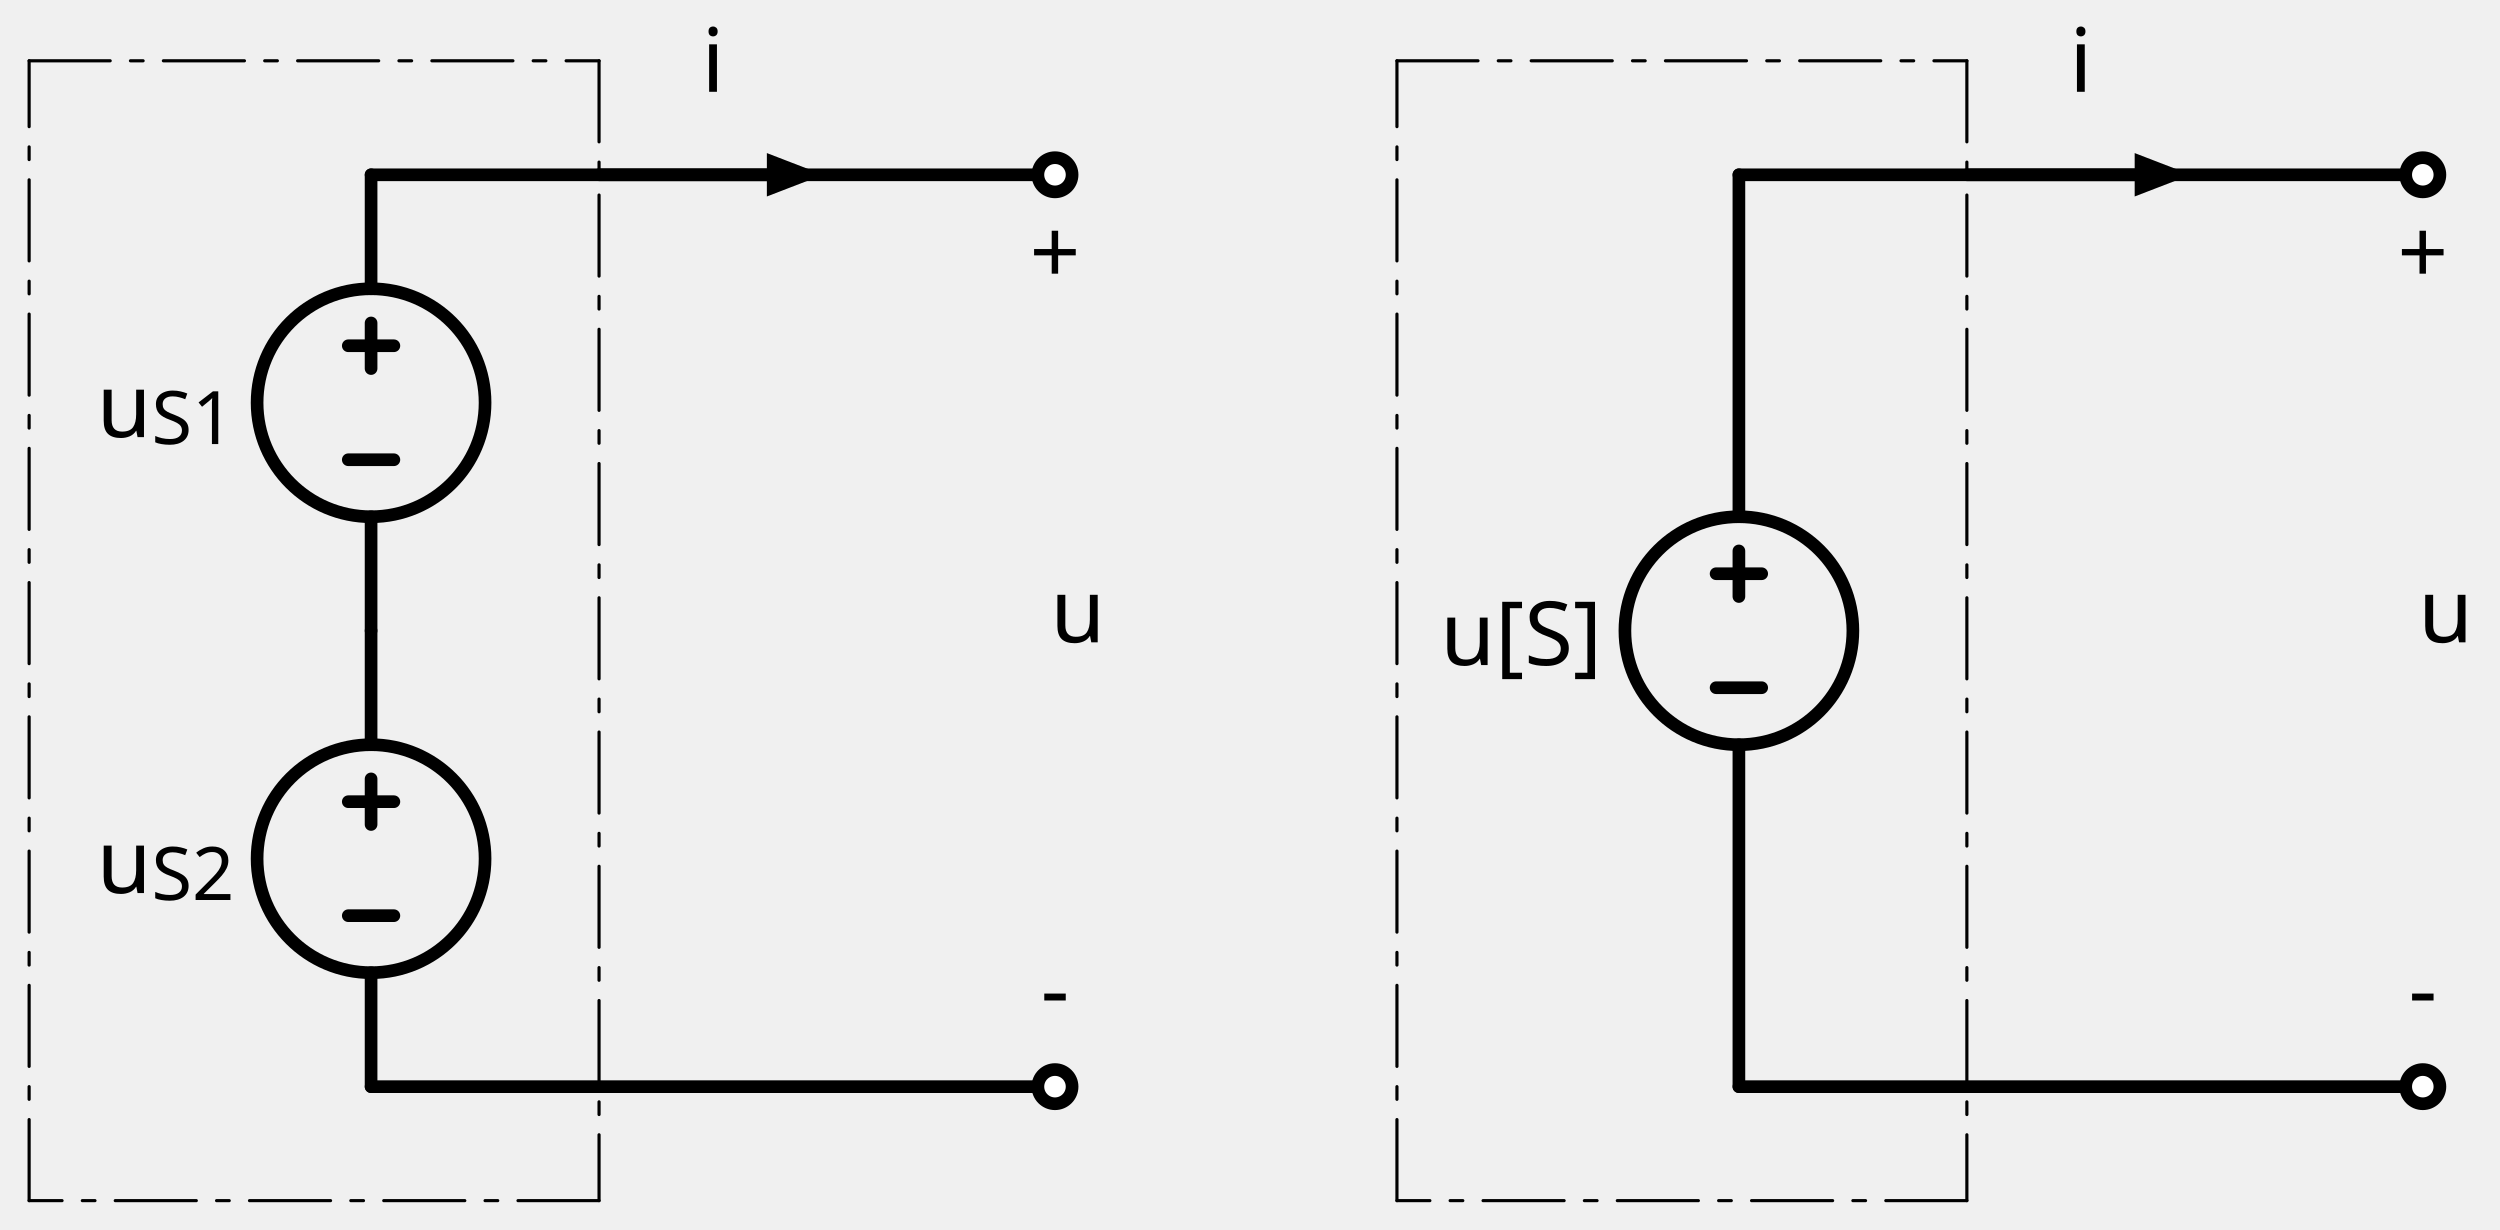
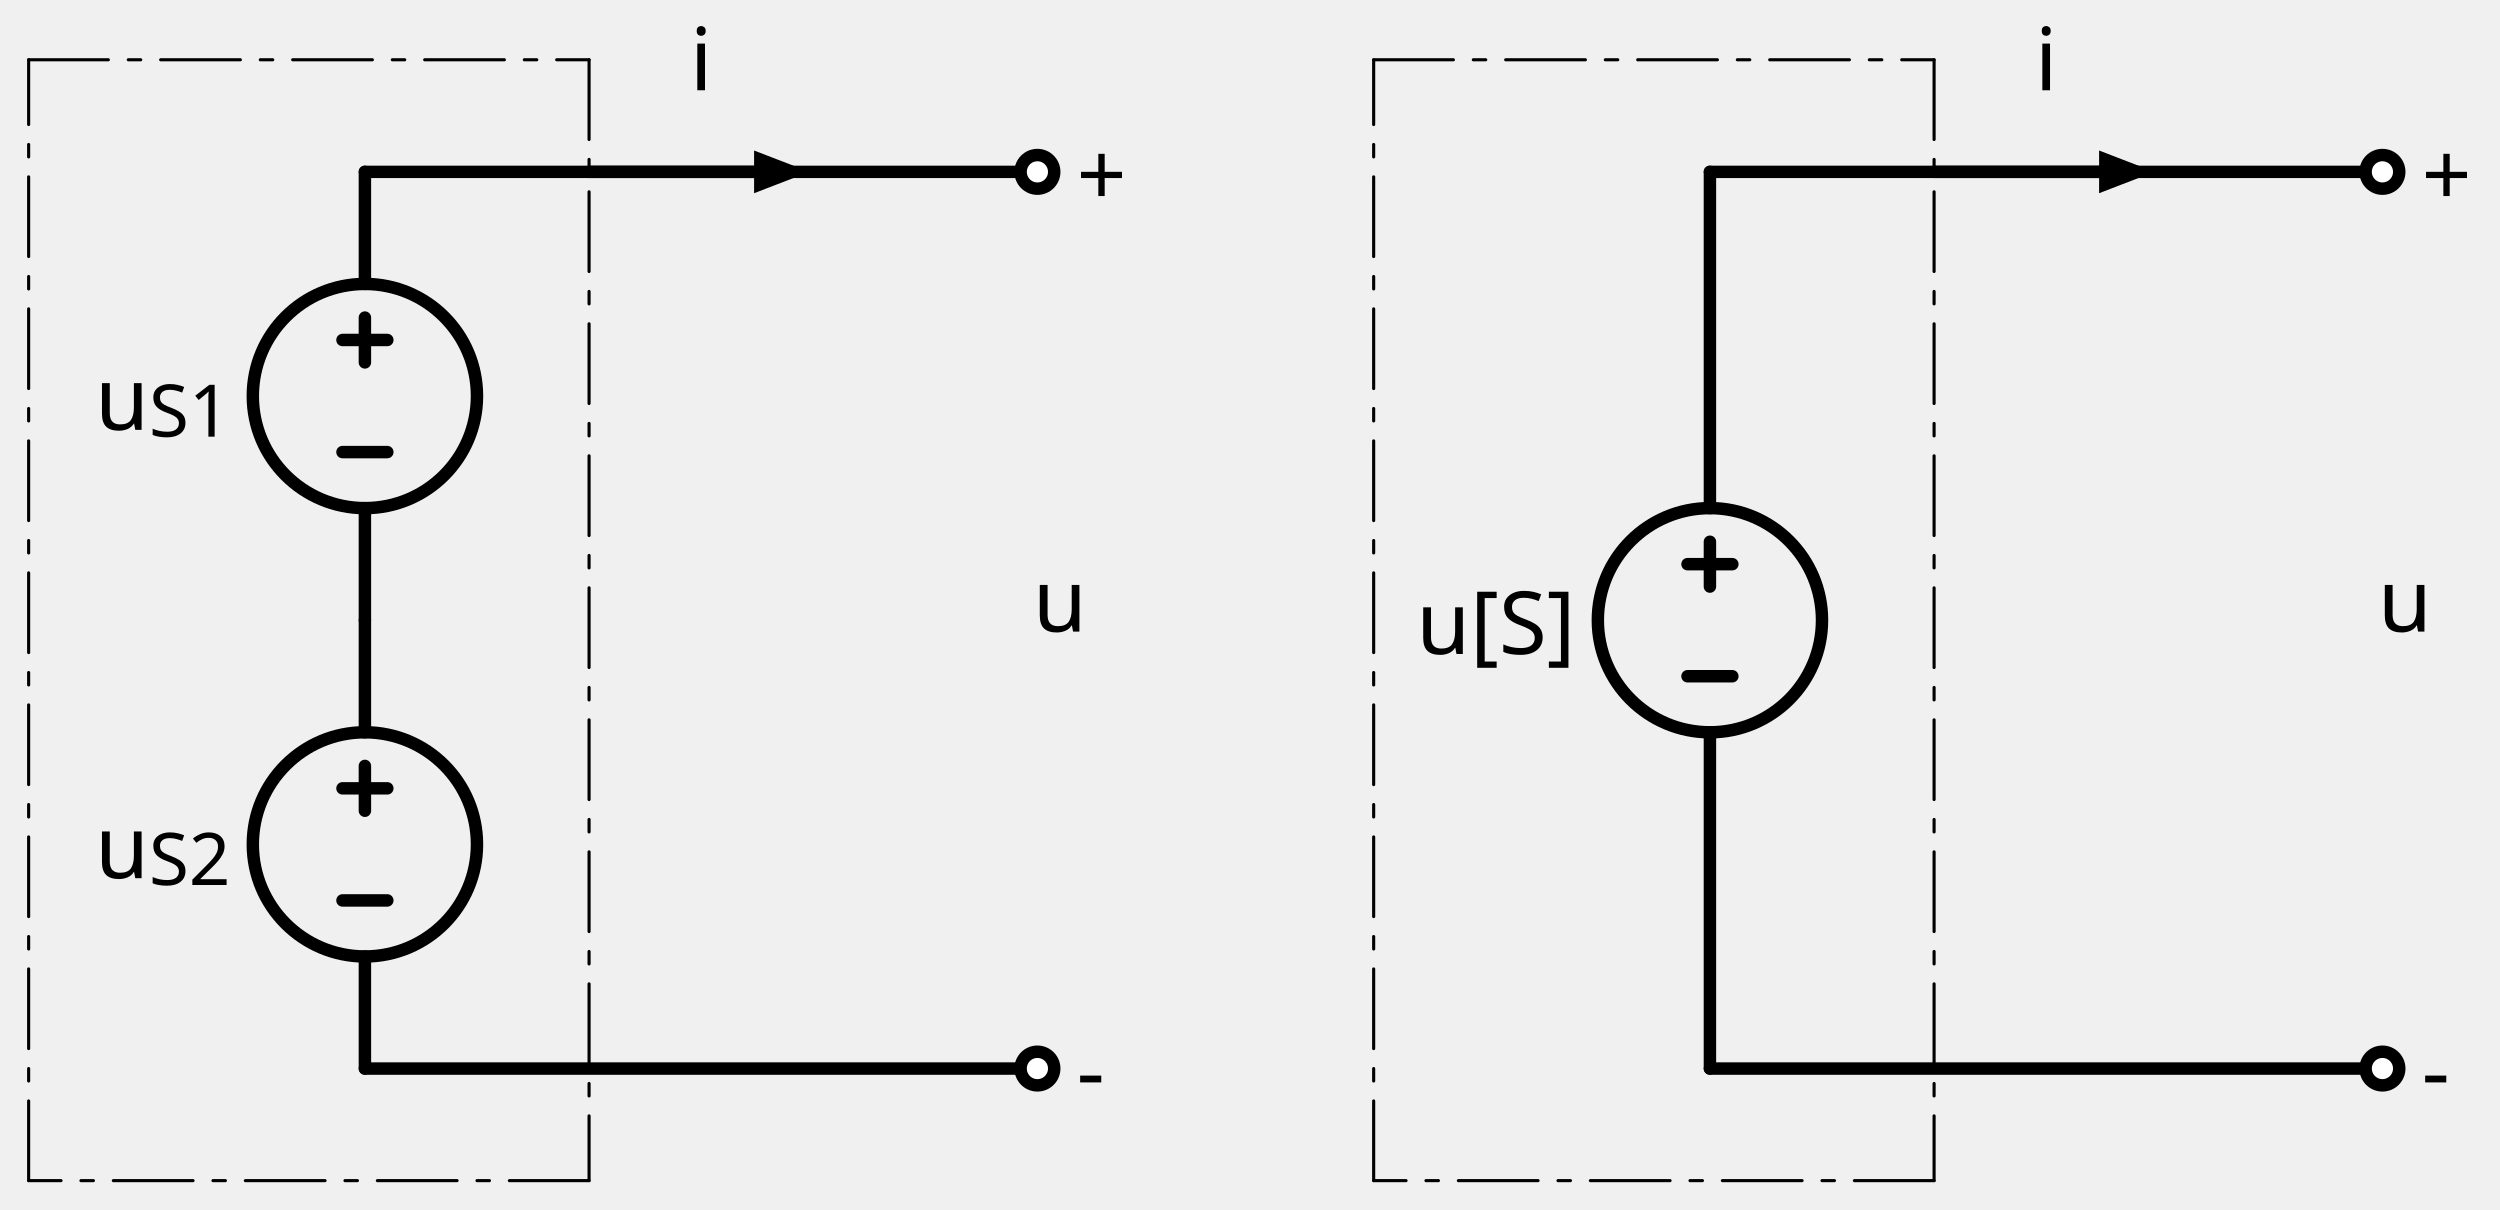
- <svg xmlns="http://www.w3.org/2000/svg" xml:lang="en" height="194.2pt" width="394.79pt" viewBox="-58.6 -27.6 394.79 194.2">
+ <svg xmlns="http://www.w3.org/2000/svg" xml:lang="en" height="194.2pt" width="401.48pt" viewBox="-58.6 -27.6 401.48 194.2">
  <circle cx="2.204364238465236e-15" cy="36.0" r="18.0" style="stroke:black;fill:none;stroke-width:2.0;stroke-dasharray:-;" />
  <circle cx="2.204364238465236e-15" cy="108.0" r="18.0" style="stroke:black;fill:none;stroke-width:2.0;stroke-dasharray:-;" />
  <circle cx="216.0" cy="72.0" r="18.0" style="stroke:black;fill:none;stroke-width:2.0;stroke-dasharray:-;" />
  <path d="M 108.0,-0.0 L 54.0,-6.613092715395707e-15 L 0.0,-1.3226185430791413e-14" style="stroke:black;fill:none;stroke-width:2.0;stroke-dasharray:-;stroke-linecap:round;stroke-linejoin:round;" />
  <path d="M 0.0,72.0 L 1.102182119232618e-15,54.0 L 1.102182119232618e-15,54.0 M 3.3065463576978533e-15,18.0 L 3.3065463576978533e-15,18.0 L 4.408728476930472e-15,-0.0" style="stroke:black;fill:none;stroke-width:2.0;stroke-dasharray:-;stroke-linecap:round;stroke-linejoin:round;" />
  <path d="M 3.6,45.0 L -3.6,45.0" style="stroke:black;fill:none;stroke-width:2.0;stroke-dasharray:-;stroke-linecap:round;stroke-linejoin:round;" />
  <path d="M 2.5350188742350208e-15,30.6 L 2.9758917219280684e-15,23.4" style="stroke:black;fill:none;stroke-width:2.0;stroke-dasharray:-;stroke-linecap:round;stroke-linejoin:round;" />
  <path d="M 3.6,27.0 L -3.6,27.0" style="stroke:black;fill:none;stroke-width:2.0;stroke-dasharray:-;stroke-linecap:round;stroke-linejoin:round;" />
  <path d="M 0.0,144.0 L 1.102182119232618e-15,126.0 L 1.102182119232618e-15,126.0 M 3.3065463576978533e-15,90.0 L 3.3065463576978533e-15,90.0 L 4.408728476930472e-15,72.0" style="stroke:black;fill:none;stroke-width:2.0;stroke-dasharray:-;stroke-linecap:round;stroke-linejoin:round;" />
  <path d="M 3.6,117.0 L -3.6,117.0" style="stroke:black;fill:none;stroke-width:2.0;stroke-dasharray:-;stroke-linecap:round;stroke-linejoin:round;" />
  <path d="M 2.5350188742350208e-15,102.6 L 2.9758917219280684e-15,95.4" style="stroke:black;fill:none;stroke-width:2.0;stroke-dasharray:-;stroke-linecap:round;stroke-linejoin:round;" />
  <path d="M 3.6,99.0 L -3.6,99.0" style="stroke:black;fill:none;stroke-width:2.0;stroke-dasharray:-;stroke-linecap:round;stroke-linejoin:round;" />
  <path d="M 0.0,144.0 L 54.0,144.0 L 108.0,144.0" style="stroke:black;fill:none;stroke-width:2.0;stroke-dasharray:-;stroke-linecap:round;stroke-linejoin:round;" />
  <path d="M 36.0,-0.0 L 54.0,-0.0 L 63.0,-0.0" style="stroke:black;fill:none;stroke-width:2.0;stroke-dasharray:-;stroke-linecap:round;stroke-linejoin:round;" />
  <path d="M 70.0 0.0 L 63.0 2.7 L 63.0 -2.7 Z" style="stroke:black;fill:black;stroke-linecap:butt;stroke-linejoin:miter;" />
  <path d="M -54.0,-18.0 L -9.0,-18.0 L 36.0,-18.0" style="stroke:black;fill:none;stroke-width:0.5;stroke-dasharray:12.8,3.2,2,3.2;stroke-linecap:round;stroke-linejoin:round;" />
  <path d="M 36.0,-18.0 L 36,72.0 L 36,162.0" style="stroke:black;fill:none;stroke-width:0.5;stroke-dasharray:12.8,3.2,2,3.2;stroke-linecap:round;stroke-linejoin:round;" />
  <path d="M 36.0,162.0 L -9.0,162.0 L -54.0,162.0" style="stroke:black;fill:none;stroke-width:0.5;stroke-dasharray:12.8,3.2,2,3.2;stroke-linecap:round;stroke-linejoin:round;" />
  <path d="M -54.0,162.0 L -54,72.0 L -54,-18.0" style="stroke:black;fill:none;stroke-width:0.5;stroke-dasharray:12.8,3.2,2,3.2;stroke-linecap:round;stroke-linejoin:round;" />
  <path d="M 108.0,72.0" style="stroke:black;fill:none;stroke-width:2.0;stroke-dasharray:-;stroke-linecap:round;stroke-linejoin:round;" />
  <path d="M 324.0,-0.0 L 270.0,-6.613092715395707e-15 L 216.0,-1.3226185430791413e-14" style="stroke:black;fill:none;stroke-width:2.0;stroke-dasharray:-;stroke-linecap:round;stroke-linejoin:round;" />
  <path d="M 216.0,144.0 L 216.0,90.0 L 216.0,90.0 M 216.0,54.0 L 216.0,54.0 L 216.0,-0.0" style="stroke:black;fill:none;stroke-width:2.0;stroke-dasharray:-;stroke-linecap:round;stroke-linejoin:round;" />
  <path d="M 219.6,81.0 L 212.4,81.0" style="stroke:black;fill:none;stroke-width:2.0;stroke-dasharray:-;stroke-linecap:round;stroke-linejoin:round;" />
  <path d="M 216.0,66.6 L 216.0,59.4" style="stroke:black;fill:none;stroke-width:2.0;stroke-dasharray:-;stroke-linecap:round;stroke-linejoin:round;" />
  <path d="M 219.6,63.0 L 212.4,63.0" style="stroke:black;fill:none;stroke-width:2.0;stroke-dasharray:-;stroke-linecap:round;stroke-linejoin:round;" />
  <path d="M 216.0,144.0 L 270.0,144.0 L 324.0,144.0" style="stroke:black;fill:none;stroke-width:2.0;stroke-dasharray:-;stroke-linecap:round;stroke-linejoin:round;" />
  <path d="M 252.0,-0.0 L 270.0,-0.0 L 279.0,-0.0" style="stroke:black;fill:none;stroke-width:2.0;stroke-dasharray:-;stroke-linecap:round;stroke-linejoin:round;" />
  <path d="M 286.0 0.0 L 279.0 2.7 L 279.0 -2.7 Z" style="stroke:black;fill:black;stroke-linecap:butt;stroke-linejoin:miter;" />
  <path d="M 162.0,-18.0 L 207.0,-18.0 L 252.0,-18.0" style="stroke:black;fill:none;stroke-width:0.5;stroke-dasharray:12.8,3.2,2,3.2;stroke-linecap:round;stroke-linejoin:round;" />
  <path d="M 252.0,-18.0 L 252.0,72.0 L 252.0,162.0" style="stroke:black;fill:none;stroke-width:0.5;stroke-dasharray:12.8,3.2,2,3.2;stroke-linecap:round;stroke-linejoin:round;" />
  <path d="M 252.0,162.0 L 207.0,162.0 L 162.0,162.0" style="stroke:black;fill:none;stroke-width:0.5;stroke-dasharray:12.8,3.2,2,3.2;stroke-linecap:round;stroke-linejoin:round;" />
  <path d="M 162.0,162.0 L 162.0,72.0 L 162.0,-18.0" style="stroke:black;fill:none;stroke-width:0.5;stroke-dasharray:12.8,3.2,2,3.2;stroke-linecap:round;stroke-linejoin:round;" />
  <path d="M 324.0,72.0" style="stroke:black;fill:none;stroke-width:2.0;stroke-dasharray:-;stroke-linecap:round;stroke-linejoin:round;" />
  <text x="-21.6" y="22.0" dominant-baseline="central" fill="black" font-size="14" font-family="sans" text-anchor="end">
    <tspan x="-21.6" dy="14">u<tspan baseline-shift="-2" font-size="smaller">S1</tspan>
    </tspan>
  </text>
  <text x="-21.6" y="94.0" dominant-baseline="central" fill="black" font-size="14" font-family="sans" text-anchor="end">
    <tspan x="-21.6" dy="14">u<tspan baseline-shift="-2" font-size="smaller">S2</tspan>
    </tspan>
  </text>
  <text x="54.0" y="-23.0" dominant-baseline="ideographic" fill="black" font-size="14" font-family="sans" text-anchor="middle">
    <tspan x="54.0" dy="14">i</tspan>
  </text>
  <text x="111.6" y="54.4" dominant-baseline="central" fill="black" font-size="14" font-family="sans" text-anchor="middle">
    <tspan x="111.6" dy="14">u</tspan>
  </text>
  <text x="194.4" y="58.0" dominant-baseline="central" fill="black" font-size="14" font-family="sans" text-anchor="end">
    <tspan x="194.4" dy="14">u[S]</tspan>
  </text>
  <text x="270.0" y="-23.0" dominant-baseline="ideographic" fill="black" font-size="14" font-family="sans" text-anchor="middle">
    <tspan x="270.0" dy="14">i</tspan>
  </text>
  <text x="327.6" y="54.4" dominant-baseline="central" fill="black" font-size="14" font-family="sans" text-anchor="middle">
    <tspan x="327.6" dy="14">u</tspan>
  </text>
  <circle cx="108.0" cy="-0.0" r="2.7" style="stroke:black;fill:white;stroke-width:2.0;stroke-dasharray:-;" />
-   <text x="108.0" y="-7.7" dominant-baseline="hanging" fill="black" font-size="14" font-family="sans" text-anchor="middle">
-     <tspan x="108.0" dy="14">+</tspan>
+   <text x="114.3" y="-14.0" dominant-baseline="central" fill="black" font-size="14" font-family="sans" text-anchor="start">
+     <tspan x="114.3" dy="14">+</tspan>
  </text>
  <circle cx="108.0" cy="144.0" r="2.7" style="stroke:black;fill:white;stroke-width:2.0;stroke-dasharray:-;" />
-   <text x="108.0" y="123.7" dominant-baseline="ideographic" fill="black" font-size="14" font-family="sans" text-anchor="middle">
-     <tspan x="108.0" dy="14">-</tspan>
+   <text x="114.3" y="130.0" dominant-baseline="central" fill="black" font-size="14" font-family="sans" text-anchor="start">
+     <tspan x="114.3" dy="14">-</tspan>
  </text>
  <circle cx="324.0" cy="-0.0" r="2.7" style="stroke:black;fill:white;stroke-width:2.0;stroke-dasharray:-;" />
-   <text x="324.0" y="-7.7" dominant-baseline="hanging" fill="black" font-size="14" font-family="sans" text-anchor="middle">
-     <tspan x="324.0" dy="14">+</tspan>
+   <text x="330.3" y="-14.0" dominant-baseline="central" fill="black" font-size="14" font-family="sans" text-anchor="start">
+     <tspan x="330.3" dy="14">+</tspan>
  </text>
  <circle cx="324.0" cy="144.0" r="2.7" style="stroke:black;fill:white;stroke-width:2.0;stroke-dasharray:-;" />
-   <text x="324.0" y="123.7" dominant-baseline="ideographic" fill="black" font-size="14" font-family="sans" text-anchor="middle">
-     <tspan x="324.0" dy="14">-</tspan>
+   <text x="330.3" y="130.0" dominant-baseline="central" fill="black" font-size="14" font-family="sans" text-anchor="start">
+     <tspan x="330.3" dy="14">-</tspan>
  </text>
</svg>
